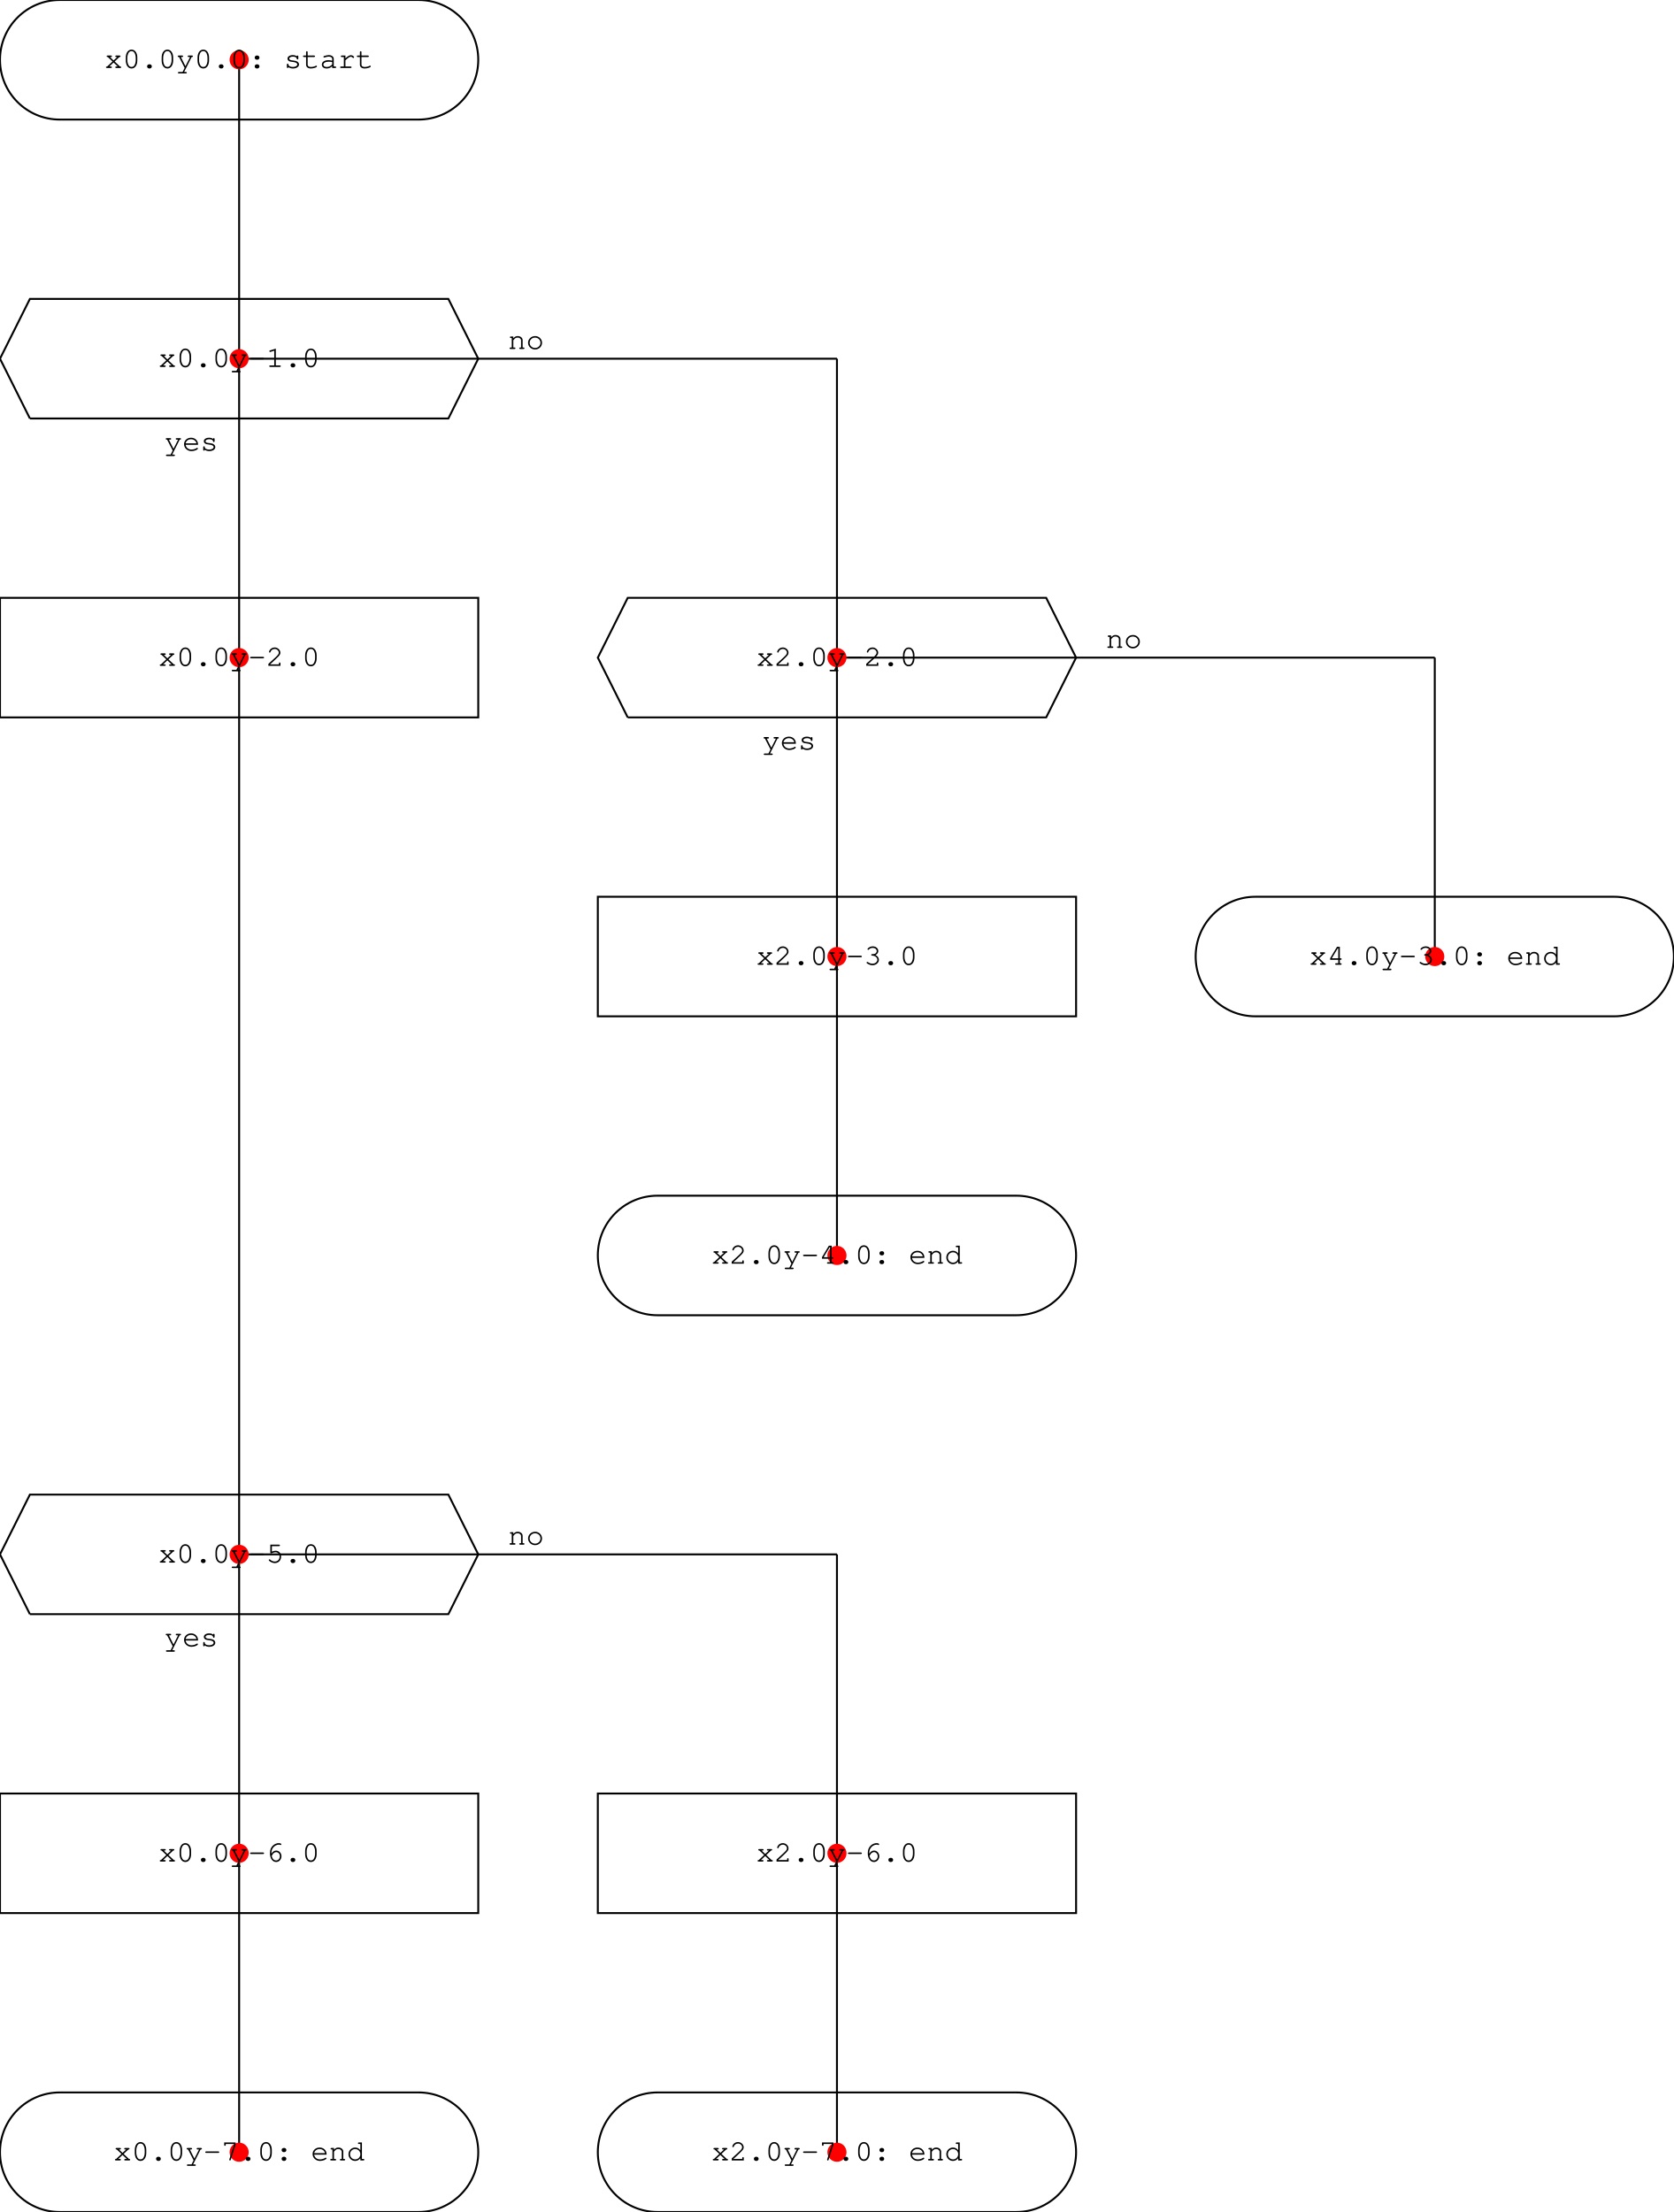
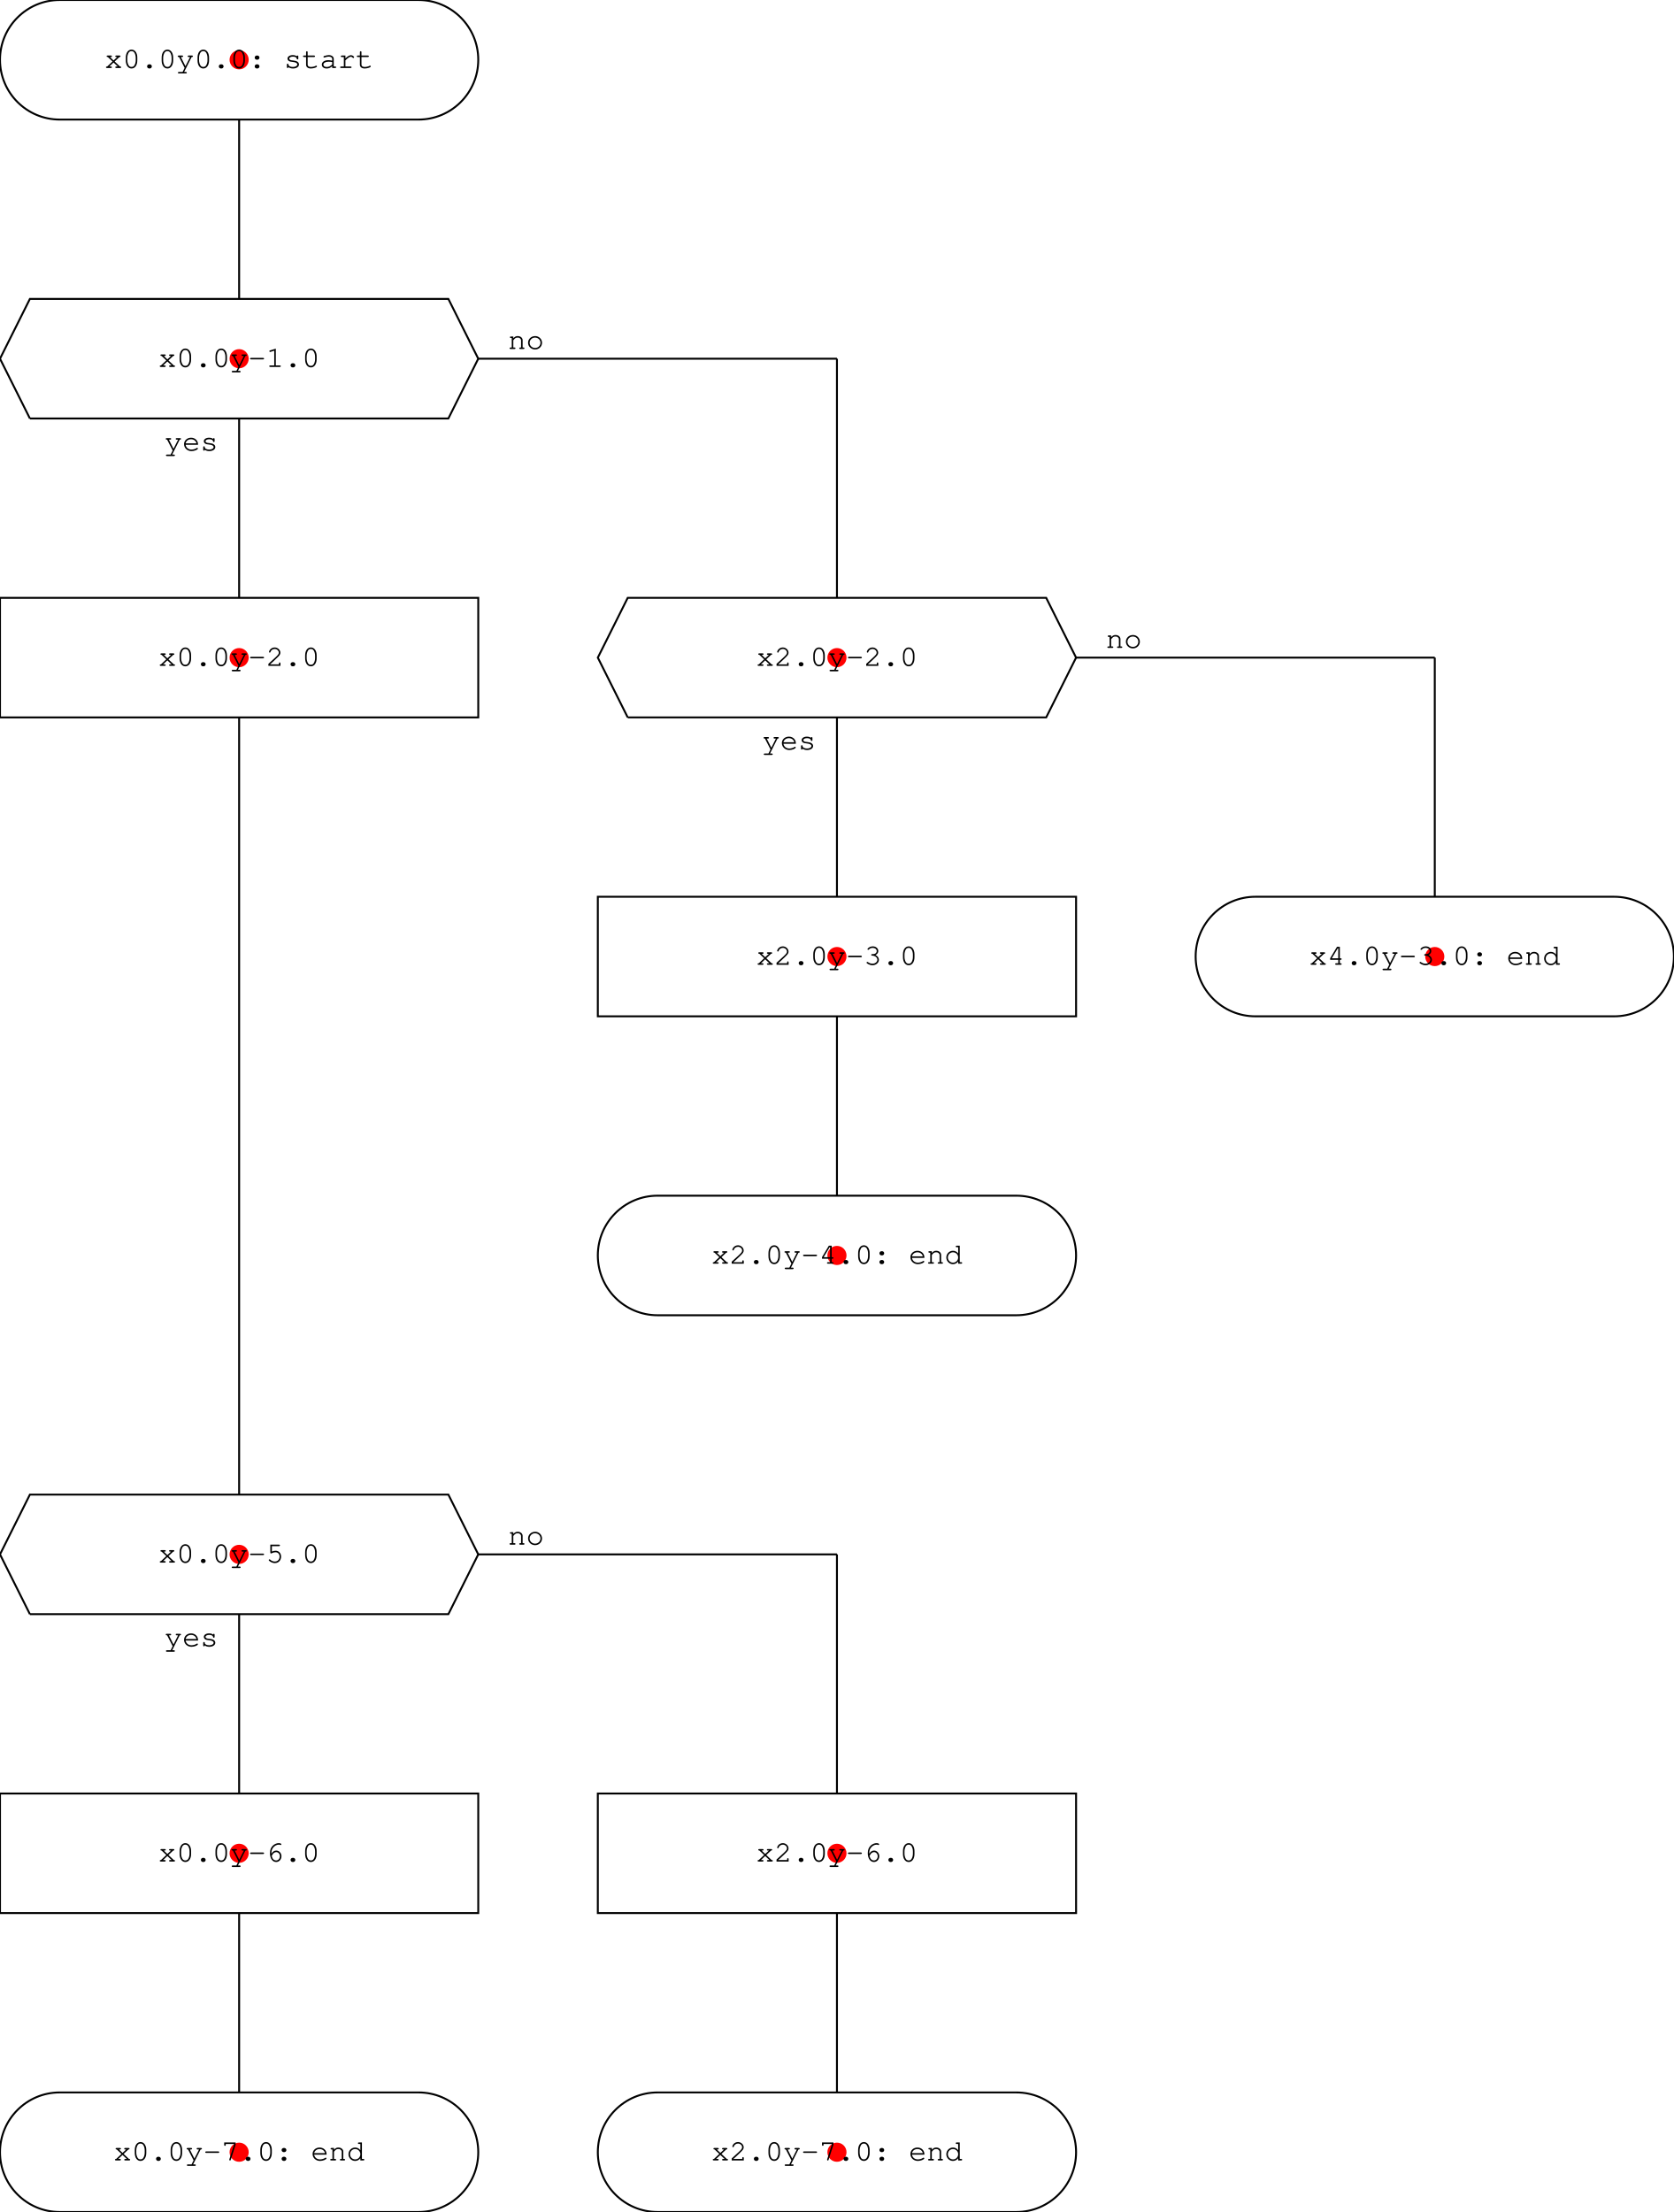
<svg xmlns="http://www.w3.org/2000/svg" viewBox="0.0 0.0 500.0 660.714" height="660.714" font-size="1" stroke-opacity="1" width="500" stroke="rgb(0,0,0)" version="1.1">
  <defs />
  <g stroke-linecap="butt" fill="rgb(0,0,0)" stroke-miterlimit="10.0" stroke-width="0.575" fill-opacity="0.0" stroke-opacity="1.0" stroke-linejoin="miter" stroke="rgb(0,0,0)">
    <path d="M 71.429,553.571 h 0 " />
  </g>
  <g stroke-linecap="butt" fill="rgb(0,0,0)" stroke-miterlimit="10.0" stroke-width="0.575" fill-opacity="0.0" stroke-opacity="1.0" stroke-linejoin="miter" stroke="rgb(0,0,0)">
-     <path d="M 71.429,642.857 v -89.286 " />
+     <path d="M 71.429,625 v -53.571 " />
  </g>
  <g stroke-linecap="butt" fill="rgb(0,0,0)" stroke-miterlimit="10.0" stroke-width="0.575" fill-opacity="0.0" stroke-opacity="1.0" stroke-linejoin="miter" stroke="rgb(0,0,0)">
    <path d="M 142.857,642.857 h 0 c 0,-9.862 -7.995,-17.857 -17.857 -17.857h -107.143 c -9.862,-0 -17.857,7.995 -17.857 17.857h 0 c -0,9.862 7.995,17.857 17.857 17.857h 107.143 c 9.862,0 17.857,-7.995 17.857 -17.857Z" />
  </g>
  <g stroke-linecap="butt" fill="rgb(255,0,0)" stroke-miterlimit="10.0" stroke-width="0.0" fill-opacity="1.0" stroke-opacity="1.0" stroke-linejoin="miter" stroke="rgb(0,0,0)">
    <path d="M 74.286,642.857 c 0,-1.578 -1.279,-2.857 -2.857 -2.857c -1.578,-0 -2.857,1.279 -2.857 2.857c -0,1.578 1.279,2.857 2.857 2.857c 1.578,0 2.857,-1.279 2.857 -2.857Z" />
  </g>
  <g stroke-linecap="butt" font-family="courier" fill="rgb(0,0,0)" font-size="8.929px" stroke-miterlimit="10.0" stroke-width="0.575" fill-opacity="1.0" stroke-opacity="1.0" stroke-linejoin="miter" stroke="rgb(0,0,0)" font-weight="100">
    <text transform="matrix(1,0,0,1,71.4286,642.8571)" dominant-baseline="middle" text-anchor="middle" stroke="none">x0.0y-7.0: end</text>
  </g>
  <g stroke-linecap="butt" fill="rgb(0,0,0)" stroke-miterlimit="10.0" stroke-width="0.575" fill-opacity="0.0" stroke-opacity="1.0" stroke-linejoin="miter" stroke="rgb(0,0,0)">
    <path d="M 71.429,464.286 h 0 " />
  </g>
  <g stroke-linecap="butt" fill="rgb(0,0,0)" stroke-miterlimit="10.0" stroke-width="0.575" fill-opacity="0.0" stroke-opacity="1.0" stroke-linejoin="miter" stroke="rgb(0,0,0)">
-     <path d="M 71.429,553.571 v -89.286 " />
+     <path d="M 71.429,535.714 v -53.571 " />
  </g>
  <g stroke-linecap="butt" fill="rgb(0,0,0)" stroke-miterlimit="10.0" stroke-width="0.575" fill-opacity="0.0" stroke-opacity="1.0" stroke-linejoin="miter" stroke="rgb(0,0,0)">
    <path d="M 142.857,571.429 l -0,-35.714 h -142.857 l -0,35.714 Z" />
  </g>
  <g stroke-linecap="butt" fill="rgb(255,0,0)" stroke-miterlimit="10.0" stroke-width="0.0" fill-opacity="1.0" stroke-opacity="1.0" stroke-linejoin="miter" stroke="rgb(0,0,0)">
    <path d="M 74.286,553.571 c 0,-1.578 -1.279,-2.857 -2.857 -2.857c -1.578,-0 -2.857,1.279 -2.857 2.857c -0,1.578 1.279,2.857 2.857 2.857c 1.578,0 2.857,-1.279 2.857 -2.857Z" />
  </g>
  <g stroke-linecap="butt" font-family="courier" fill="rgb(0,0,0)" font-size="8.929px" stroke-miterlimit="10.0" stroke-width="0.575" fill-opacity="1.0" stroke-opacity="1.0" stroke-linejoin="miter" stroke="rgb(0,0,0)" font-weight="300">
    <text transform="matrix(1,0,0,1,71.4286,553.5714)" dominant-baseline="middle" text-anchor="middle" stroke="none">x0.0y-6.0</text>
  </g>
  <g stroke-linecap="butt" fill="rgb(0,0,0)" stroke-miterlimit="10.0" stroke-width="0.575" fill-opacity="0.0" stroke-opacity="1.0" stroke-linejoin="miter" stroke="rgb(0,0,0)">
    <path d="M 250,553.571 h 0 " />
  </g>
  <g stroke-linecap="butt" fill="rgb(0,0,0)" stroke-miterlimit="10.0" stroke-width="0.575" fill-opacity="0.0" stroke-opacity="1.0" stroke-linejoin="miter" stroke="rgb(0,0,0)">
-     <path d="M 250,642.857 v -89.286 " />
+     <path d="M 250,625 v -53.571 " />
  </g>
  <g stroke-linecap="butt" fill="rgb(0,0,0)" stroke-miterlimit="10.0" stroke-width="0.575" fill-opacity="0.0" stroke-opacity="1.0" stroke-linejoin="miter" stroke="rgb(0,0,0)">
    <path d="M 321.429,642.857 h 0 c 0,-9.862 -7.995,-17.857 -17.857 -17.857h -107.143 c -9.862,-0 -17.857,7.995 -17.857 17.857h 0 c -0,9.862 7.995,17.857 17.857 17.857h 107.143 c 9.862,0 17.857,-7.995 17.857 -17.857Z" />
  </g>
  <g stroke-linecap="butt" fill="rgb(255,0,0)" stroke-miterlimit="10.0" stroke-width="0.0" fill-opacity="1.0" stroke-opacity="1.0" stroke-linejoin="miter" stroke="rgb(0,0,0)">
    <path d="M 252.857,642.857 c 0,-1.578 -1.279,-2.857 -2.857 -2.857c -1.578,-0 -2.857,1.279 -2.857 2.857c -0,1.578 1.279,2.857 2.857 2.857c 1.578,0 2.857,-1.279 2.857 -2.857Z" />
  </g>
  <g stroke-linecap="butt" font-family="courier" fill="rgb(0,0,0)" font-size="8.929px" stroke-miterlimit="10.0" stroke-width="0.575" fill-opacity="1.0" stroke-opacity="1.0" stroke-linejoin="miter" stroke="rgb(0,0,0)" font-weight="100">
    <text transform="matrix(1,0,0,1,250,642.8571)" dominant-baseline="middle" text-anchor="middle" stroke="none">x2.0y-7.0: end</text>
  </g>
  <g stroke-linecap="butt" fill="rgb(0,0,0)" stroke-miterlimit="10.0" stroke-width="0.575" fill-opacity="0.0" stroke-opacity="1.0" stroke-linejoin="miter" stroke="rgb(0,0,0)">
-     <path d="M 250,464.286 h -178.571 " />
+     <path d="M 250,464.286 h -107.143 " />
  </g>
  <g stroke-linecap="butt" fill="rgb(0,0,0)" stroke-miterlimit="10.0" stroke-width="0.575" fill-opacity="0.0" stroke-opacity="1.0" stroke-linejoin="miter" stroke="rgb(0,0,0)">
-     <path d="M 250,553.571 v -89.286 " />
+     <path d="M 250,535.714 v -71.429 " />
  </g>
  <g stroke-linecap="butt" fill="rgb(0,0,0)" stroke-miterlimit="10.0" stroke-width="0.575" fill-opacity="0.0" stroke-opacity="1.0" stroke-linejoin="miter" stroke="rgb(0,0,0)">
    <path d="M 321.429,571.429 l -0,-35.714 h -142.857 l -0,35.714 Z" />
  </g>
  <g stroke-linecap="butt" fill="rgb(255,0,0)" stroke-miterlimit="10.0" stroke-width="0.0" fill-opacity="1.0" stroke-opacity="1.0" stroke-linejoin="miter" stroke="rgb(0,0,0)">
    <path d="M 252.857,553.571 c 0,-1.578 -1.279,-2.857 -2.857 -2.857c -1.578,-0 -2.857,1.279 -2.857 2.857c -0,1.578 1.279,2.857 2.857 2.857c 1.578,0 2.857,-1.279 2.857 -2.857Z" />
  </g>
  <g stroke-linecap="butt" font-family="courier" fill="rgb(0,0,0)" font-size="8.929px" stroke-miterlimit="10.0" stroke-width="0.575" fill-opacity="1.0" stroke-opacity="1.0" stroke-linejoin="miter" stroke="rgb(0,0,0)" font-weight="300">
    <text transform="matrix(1,0,0,1,250,553.5714)" dominant-baseline="middle" text-anchor="middle" stroke="none">x2.0y-6.0</text>
  </g>
  <g stroke-linecap="butt" font-family="courier" fill="rgb(0,0,0)" font-size="8.929px" stroke-miterlimit="10.0" stroke-width="0.575" fill-opacity="1.0" stroke-opacity="1.0" stroke-linejoin="miter" stroke="rgb(0,0,0)" font-weight="300">
    <text transform="matrix(1,0,0,1,157.1429,458.9286)" dominant-baseline="middle" text-anchor="middle" stroke="none">no</text>
  </g>
  <g stroke-linecap="butt" font-family="courier" fill="rgb(0,0,0)" font-size="8.929px" stroke-miterlimit="10.0" stroke-width="0.575" fill-opacity="1.0" stroke-opacity="1.0" stroke-linejoin="miter" stroke="rgb(0,0,0)" font-weight="300">
    <text transform="matrix(1,0,0,1,57.1429,489.2857)" dominant-baseline="middle" text-anchor="middle" stroke="none">yes</text>
  </g>
  <g stroke-linecap="butt" fill="rgb(0,0,0)" stroke-miterlimit="10.0" stroke-width="0.575" fill-opacity="0.0" stroke-opacity="1.0" stroke-linejoin="miter" stroke="rgb(0,0,0)">
    <path d="M 71.429,196.429 h 0 " />
  </g>
  <g stroke-linecap="butt" fill="rgb(0,0,0)" stroke-miterlimit="10.0" stroke-width="0.575" fill-opacity="0.0" stroke-opacity="1.0" stroke-linejoin="miter" stroke="rgb(0,0,0)">
-     <path d="M 71.429,464.286 v -267.857 " />
+     <path d="M 71.429,446.429 v -232.143 " />
  </g>
  <g stroke-linecap="butt" fill="rgb(0,0,0)" stroke-miterlimit="10.0" stroke-width="0.575" fill-opacity="0.0" stroke-opacity="1.0" stroke-linejoin="miter" stroke="rgb(0,0,0)">
    <path d="M 8.929,482.143 l -8.929,-17.857 l 8.929,-17.857 h 125 l 8.929,17.857 l -8.929,17.857 h -125 " />
  </g>
  <g stroke-linecap="butt" fill="rgb(255,0,0)" stroke-miterlimit="10.0" stroke-width="0.0" fill-opacity="1.0" stroke-opacity="1.0" stroke-linejoin="miter" stroke="rgb(0,0,0)">
    <path d="M 74.286,464.286 c 0,-1.578 -1.279,-2.857 -2.857 -2.857c -1.578,-0 -2.857,1.279 -2.857 2.857c -0,1.578 1.279,2.857 2.857 2.857c 1.578,0 2.857,-1.279 2.857 -2.857Z" />
  </g>
  <g stroke-linecap="butt" font-family="courier" fill="rgb(0,0,0)" font-size="8.929px" stroke-miterlimit="10.0" stroke-width="0.575" fill-opacity="1.0" stroke-opacity="1.0" stroke-linejoin="miter" stroke="rgb(0,0,0)" font-weight="300">
    <text transform="matrix(1,0,0,1,71.4286,464.2857)" dominant-baseline="middle" text-anchor="middle" stroke="none">x0.0y-5.0</text>
  </g>
  <g stroke-linecap="butt" fill="rgb(0,0,0)" stroke-miterlimit="10.0" stroke-width="0.575" fill-opacity="0.0" stroke-opacity="1.0" stroke-linejoin="miter" stroke="rgb(0,0,0)">
    <path d="M 71.429,107.143 h 0 " />
  </g>
  <g stroke-linecap="butt" fill="rgb(0,0,0)" stroke-miterlimit="10.0" stroke-width="0.575" fill-opacity="0.0" stroke-opacity="1.0" stroke-linejoin="miter" stroke="rgb(0,0,0)">
-     <path d="M 71.429,196.429 v -89.286 " />
+     <path d="M 71.429,178.571 v -53.571 " />
  </g>
  <g stroke-linecap="butt" fill="rgb(0,0,0)" stroke-miterlimit="10.0" stroke-width="0.575" fill-opacity="0.0" stroke-opacity="1.0" stroke-linejoin="miter" stroke="rgb(0,0,0)">
    <path d="M 142.857,214.286 l -0,-35.714 h -142.857 l -0,35.714 Z" />
  </g>
  <g stroke-linecap="butt" fill="rgb(255,0,0)" stroke-miterlimit="10.0" stroke-width="0.0" fill-opacity="1.0" stroke-opacity="1.0" stroke-linejoin="miter" stroke="rgb(0,0,0)">
    <path d="M 74.286,196.429 c 0,-1.578 -1.279,-2.857 -2.857 -2.857c -1.578,-0 -2.857,1.279 -2.857 2.857c -0,1.578 1.279,2.857 2.857 2.857c 1.578,0 2.857,-1.279 2.857 -2.857Z" />
  </g>
  <g stroke-linecap="butt" font-family="courier" fill="rgb(0,0,0)" font-size="8.929px" stroke-miterlimit="10.0" stroke-width="0.575" fill-opacity="1.0" stroke-opacity="1.0" stroke-linejoin="miter" stroke="rgb(0,0,0)" font-weight="300">
    <text transform="matrix(1,0,0,1,71.4286,196.4286)" dominant-baseline="middle" text-anchor="middle" stroke="none">x0.0y-2.0</text>
  </g>
  <g stroke-linecap="butt" fill="rgb(0,0,0)" stroke-miterlimit="10.0" stroke-width="0.575" fill-opacity="0.0" stroke-opacity="1.0" stroke-linejoin="miter" stroke="rgb(0,0,0)">
    <path d="M 250,285.714 h 0 " />
  </g>
  <g stroke-linecap="butt" fill="rgb(0,0,0)" stroke-miterlimit="10.0" stroke-width="0.575" fill-opacity="0.0" stroke-opacity="1.0" stroke-linejoin="miter" stroke="rgb(0,0,0)">
-     <path d="M 250,375 v -89.286 " />
+     <path d="M 250,357.143 v -53.571 " />
  </g>
  <g stroke-linecap="butt" fill="rgb(0,0,0)" stroke-miterlimit="10.0" stroke-width="0.575" fill-opacity="0.0" stroke-opacity="1.0" stroke-linejoin="miter" stroke="rgb(0,0,0)">
    <path d="M 321.429,375 h 0 c 0,-9.862 -7.995,-17.857 -17.857 -17.857h -107.143 c -9.862,-0 -17.857,7.995 -17.857 17.857h 0 c -0,9.862 7.995,17.857 17.857 17.857h 107.143 c 9.862,0 17.857,-7.995 17.857 -17.857Z" />
  </g>
  <g stroke-linecap="butt" fill="rgb(255,0,0)" stroke-miterlimit="10.0" stroke-width="0.0" fill-opacity="1.0" stroke-opacity="1.0" stroke-linejoin="miter" stroke="rgb(0,0,0)">
    <path d="M 252.857,375 c 0,-1.578 -1.279,-2.857 -2.857 -2.857c -1.578,-0 -2.857,1.279 -2.857 2.857c -0,1.578 1.279,2.857 2.857 2.857c 1.578,0 2.857,-1.279 2.857 -2.857Z" />
  </g>
  <g stroke-linecap="butt" font-family="courier" fill="rgb(0,0,0)" font-size="8.929px" stroke-miterlimit="10.0" stroke-width="0.575" fill-opacity="1.0" stroke-opacity="1.0" stroke-linejoin="miter" stroke="rgb(0,0,0)" font-weight="100">
    <text transform="matrix(1,0,0,1,250,375)" dominant-baseline="middle" text-anchor="middle" stroke="none">x2.0y-4.0: end</text>
  </g>
  <g stroke-linecap="butt" fill="rgb(0,0,0)" stroke-miterlimit="10.0" stroke-width="0.575" fill-opacity="0.0" stroke-opacity="1.0" stroke-linejoin="miter" stroke="rgb(0,0,0)">
    <path d="M 250,196.429 h 0 " />
  </g>
  <g stroke-linecap="butt" fill="rgb(0,0,0)" stroke-miterlimit="10.0" stroke-width="0.575" fill-opacity="0.0" stroke-opacity="1.0" stroke-linejoin="miter" stroke="rgb(0,0,0)">
-     <path d="M 250,285.714 v -89.286 " />
+     <path d="M 250,267.857 v -53.571 " />
  </g>
  <g stroke-linecap="butt" fill="rgb(0,0,0)" stroke-miterlimit="10.0" stroke-width="0.575" fill-opacity="0.0" stroke-opacity="1.0" stroke-linejoin="miter" stroke="rgb(0,0,0)">
    <path d="M 321.429,303.571 l -0,-35.714 h -142.857 l -0,35.714 Z" />
  </g>
  <g stroke-linecap="butt" fill="rgb(255,0,0)" stroke-miterlimit="10.0" stroke-width="0.0" fill-opacity="1.0" stroke-opacity="1.0" stroke-linejoin="miter" stroke="rgb(0,0,0)">
    <path d="M 252.857,285.714 c 0,-1.578 -1.279,-2.857 -2.857 -2.857c -1.578,-0 -2.857,1.279 -2.857 2.857c -0,1.578 1.279,2.857 2.857 2.857c 1.578,0 2.857,-1.279 2.857 -2.857Z" />
  </g>
  <g stroke-linecap="butt" font-family="courier" fill="rgb(0,0,0)" font-size="8.929px" stroke-miterlimit="10.0" stroke-width="0.575" fill-opacity="1.0" stroke-opacity="1.0" stroke-linejoin="miter" stroke="rgb(0,0,0)" font-weight="300">
    <text transform="matrix(1,0,0,1,250,285.7143)" dominant-baseline="middle" text-anchor="middle" stroke="none">x2.0y-3.0</text>
  </g>
  <g stroke-linecap="butt" fill="rgb(0,0,0)" stroke-miterlimit="10.0" stroke-width="0.575" fill-opacity="0.0" stroke-opacity="1.0" stroke-linejoin="miter" stroke="rgb(0,0,0)">
-     <path d="M 428.571,196.429 h -178.571 " />
+     <path d="M 428.571,196.429 h -107.143 " />
  </g>
  <g stroke-linecap="butt" fill="rgb(0,0,0)" stroke-miterlimit="10.0" stroke-width="0.575" fill-opacity="0.0" stroke-opacity="1.0" stroke-linejoin="miter" stroke="rgb(0,0,0)">
-     <path d="M 428.571,285.714 v -89.286 " />
+     <path d="M 428.571,267.857 v -71.429 " />
  </g>
  <g stroke-linecap="butt" fill="rgb(0,0,0)" stroke-miterlimit="10.0" stroke-width="0.575" fill-opacity="0.0" stroke-opacity="1.0" stroke-linejoin="miter" stroke="rgb(0,0,0)">
    <path d="M 500,285.714 h 0 c 0,-9.862 -7.995,-17.857 -17.857 -17.857h -107.143 c -9.862,-0 -17.857,7.995 -17.857 17.857h 0 c -0,9.862 7.995,17.857 17.857 17.857h 107.143 c 9.862,0 17.857,-7.995 17.857 -17.857Z" />
  </g>
  <g stroke-linecap="butt" fill="rgb(255,0,0)" stroke-miterlimit="10.0" stroke-width="0.0" fill-opacity="1.0" stroke-opacity="1.0" stroke-linejoin="miter" stroke="rgb(0,0,0)">
    <path d="M 431.429,285.714 c 0,-1.578 -1.279,-2.857 -2.857 -2.857c -1.578,-0 -2.857,1.279 -2.857 2.857c -0,1.578 1.279,2.857 2.857 2.857c 1.578,0 2.857,-1.279 2.857 -2.857Z" />
  </g>
  <g stroke-linecap="butt" font-family="courier" fill="rgb(0,0,0)" font-size="8.929px" stroke-miterlimit="10.0" stroke-width="0.575" fill-opacity="1.0" stroke-opacity="1.0" stroke-linejoin="miter" stroke="rgb(0,0,0)" font-weight="100">
    <text transform="matrix(1,0,0,1,428.5714,285.7143)" dominant-baseline="middle" text-anchor="middle" stroke="none">x4.0y-3.0: end</text>
  </g>
  <g stroke-linecap="butt" font-family="courier" fill="rgb(0,0,0)" font-size="8.929px" stroke-miterlimit="10.0" stroke-width="0.575" fill-opacity="1.0" stroke-opacity="1.0" stroke-linejoin="miter" stroke="rgb(0,0,0)" font-weight="300">
    <text transform="matrix(1,0,0,1,335.7143,191.0714)" dominant-baseline="middle" text-anchor="middle" stroke="none">no</text>
  </g>
  <g stroke-linecap="butt" font-family="courier" fill="rgb(0,0,0)" font-size="8.929px" stroke-miterlimit="10.0" stroke-width="0.575" fill-opacity="1.0" stroke-opacity="1.0" stroke-linejoin="miter" stroke="rgb(0,0,0)" font-weight="300">
    <text transform="matrix(1,0,0,1,235.7143,221.4286)" dominant-baseline="middle" text-anchor="middle" stroke="none">yes</text>
  </g>
  <g stroke-linecap="butt" fill="rgb(0,0,0)" stroke-miterlimit="10.0" stroke-width="0.575" fill-opacity="0.0" stroke-opacity="1.0" stroke-linejoin="miter" stroke="rgb(0,0,0)">
-     <path d="M 250,107.143 h -178.571 " />
+     <path d="M 250,107.143 h -107.143 " />
  </g>
  <g stroke-linecap="butt" fill="rgb(0,0,0)" stroke-miterlimit="10.0" stroke-width="0.575" fill-opacity="0.0" stroke-opacity="1.0" stroke-linejoin="miter" stroke="rgb(0,0,0)">
-     <path d="M 250,196.429 v -89.286 " />
+     <path d="M 250,178.571 v -71.429 " />
  </g>
  <g stroke-linecap="butt" fill="rgb(0,0,0)" stroke-miterlimit="10.0" stroke-width="0.575" fill-opacity="0.0" stroke-opacity="1.0" stroke-linejoin="miter" stroke="rgb(0,0,0)">
    <path d="M 187.5,214.286 l -8.929,-17.857 l 8.929,-17.857 h 125 l 8.929,17.857 l -8.929,17.857 h -125 " />
  </g>
  <g stroke-linecap="butt" fill="rgb(255,0,0)" stroke-miterlimit="10.0" stroke-width="0.0" fill-opacity="1.0" stroke-opacity="1.0" stroke-linejoin="miter" stroke="rgb(0,0,0)">
    <path d="M 252.857,196.429 c 0,-1.578 -1.279,-2.857 -2.857 -2.857c -1.578,-0 -2.857,1.279 -2.857 2.857c -0,1.578 1.279,2.857 2.857 2.857c 1.578,0 2.857,-1.279 2.857 -2.857Z" />
  </g>
  <g stroke-linecap="butt" font-family="courier" fill="rgb(0,0,0)" font-size="8.929px" stroke-miterlimit="10.0" stroke-width="0.575" fill-opacity="1.0" stroke-opacity="1.0" stroke-linejoin="miter" stroke="rgb(0,0,0)" font-weight="300">
    <text transform="matrix(1,0,0,1,250,196.4286)" dominant-baseline="middle" text-anchor="middle" stroke="none">x2.0y-2.0</text>
  </g>
  <g stroke-linecap="butt" font-family="courier" fill="rgb(0,0,0)" font-size="8.929px" stroke-miterlimit="10.0" stroke-width="0.575" fill-opacity="1.0" stroke-opacity="1.0" stroke-linejoin="miter" stroke="rgb(0,0,0)" font-weight="300">
    <text transform="matrix(1,0,0,1,157.1429,101.7857)" dominant-baseline="middle" text-anchor="middle" stroke="none">no</text>
  </g>
  <g stroke-linecap="butt" font-family="courier" fill="rgb(0,0,0)" font-size="8.929px" stroke-miterlimit="10.0" stroke-width="0.575" fill-opacity="1.0" stroke-opacity="1.0" stroke-linejoin="miter" stroke="rgb(0,0,0)" font-weight="300">
    <text transform="matrix(1,0,0,1,57.1429,132.1429)" dominant-baseline="middle" text-anchor="middle" stroke="none">yes</text>
  </g>
  <g stroke-linecap="butt" fill="rgb(0,0,0)" stroke-miterlimit="10.0" stroke-width="0.575" fill-opacity="0.0" stroke-opacity="1.0" stroke-linejoin="miter" stroke="rgb(0,0,0)">
    <path d="M 71.429,17.857 h 0 " />
  </g>
  <g stroke-linecap="butt" fill="rgb(0,0,0)" stroke-miterlimit="10.0" stroke-width="0.575" fill-opacity="0.0" stroke-opacity="1.0" stroke-linejoin="miter" stroke="rgb(0,0,0)">
-     <path d="M 71.429,107.143 v -89.286 " />
+     <path d="M 71.429,89.286 v -53.571 " />
  </g>
  <g stroke-linecap="butt" fill="rgb(0,0,0)" stroke-miterlimit="10.0" stroke-width="0.575" fill-opacity="0.0" stroke-opacity="1.0" stroke-linejoin="miter" stroke="rgb(0,0,0)">
    <path d="M 8.929,125 l -8.929,-17.857 l 8.929,-17.857 h 125 l 8.929,17.857 l -8.929,17.857 h -125 " />
  </g>
  <g stroke-linecap="butt" fill="rgb(255,0,0)" stroke-miterlimit="10.0" stroke-width="0.0" fill-opacity="1.0" stroke-opacity="1.0" stroke-linejoin="miter" stroke="rgb(0,0,0)">
    <path d="M 74.286,107.143 c 0,-1.578 -1.279,-2.857 -2.857 -2.857c -1.578,-0 -2.857,1.279 -2.857 2.857c -0,1.578 1.279,2.857 2.857 2.857c 1.578,0 2.857,-1.279 2.857 -2.857Z" />
  </g>
  <g stroke-linecap="butt" font-family="courier" fill="rgb(0,0,0)" font-size="8.929px" stroke-miterlimit="10.0" stroke-width="0.575" fill-opacity="1.0" stroke-opacity="1.0" stroke-linejoin="miter" stroke="rgb(0,0,0)" font-weight="300">
    <text transform="matrix(1,0,0,1,71.4286,107.1429)" dominant-baseline="middle" text-anchor="middle" stroke="none">x0.0y-1.0</text>
  </g>
  <g stroke-linecap="butt" fill="rgb(0,0,0)" stroke-miterlimit="10.0" stroke-width="0.575" fill-opacity="0.0" stroke-opacity="1.0" stroke-linejoin="miter" stroke="rgb(0,0,0)">
    <path d="M 142.857,17.857 h 0 c 0,-9.862 -7.995,-17.857 -17.857 -17.857h -107.143 c -9.862,-0 -17.857,7.995 -17.857 17.857h 0 c -0,9.862 7.995,17.857 17.857 17.857h 107.143 c 9.862,0 17.857,-7.995 17.857 -17.857Z" />
  </g>
  <g stroke-linecap="butt" fill="rgb(255,0,0)" stroke-miterlimit="10.0" stroke-width="0.0" fill-opacity="1.0" stroke-opacity="1.0" stroke-linejoin="miter" stroke="rgb(0,0,0)">
    <path d="M 74.286,17.857 c 0,-1.578 -1.279,-2.857 -2.857 -2.857c -1.578,-0 -2.857,1.279 -2.857 2.857c -0,1.578 1.279,2.857 2.857 2.857c 1.578,0 2.857,-1.279 2.857 -2.857Z" />
  </g>
  <g stroke-linecap="butt" font-family="courier" fill="rgb(0,0,0)" font-size="8.929px" stroke-miterlimit="10.0" stroke-width="0.575" fill-opacity="1.0" stroke-opacity="1.0" stroke-linejoin="miter" stroke="rgb(0,0,0)" font-weight="300">
    <text transform="matrix(1,0,0,1,71.4286,17.8571)" dominant-baseline="middle" text-anchor="middle" stroke="none">x0.0y0.0: start</text>
  </g>
</svg>
